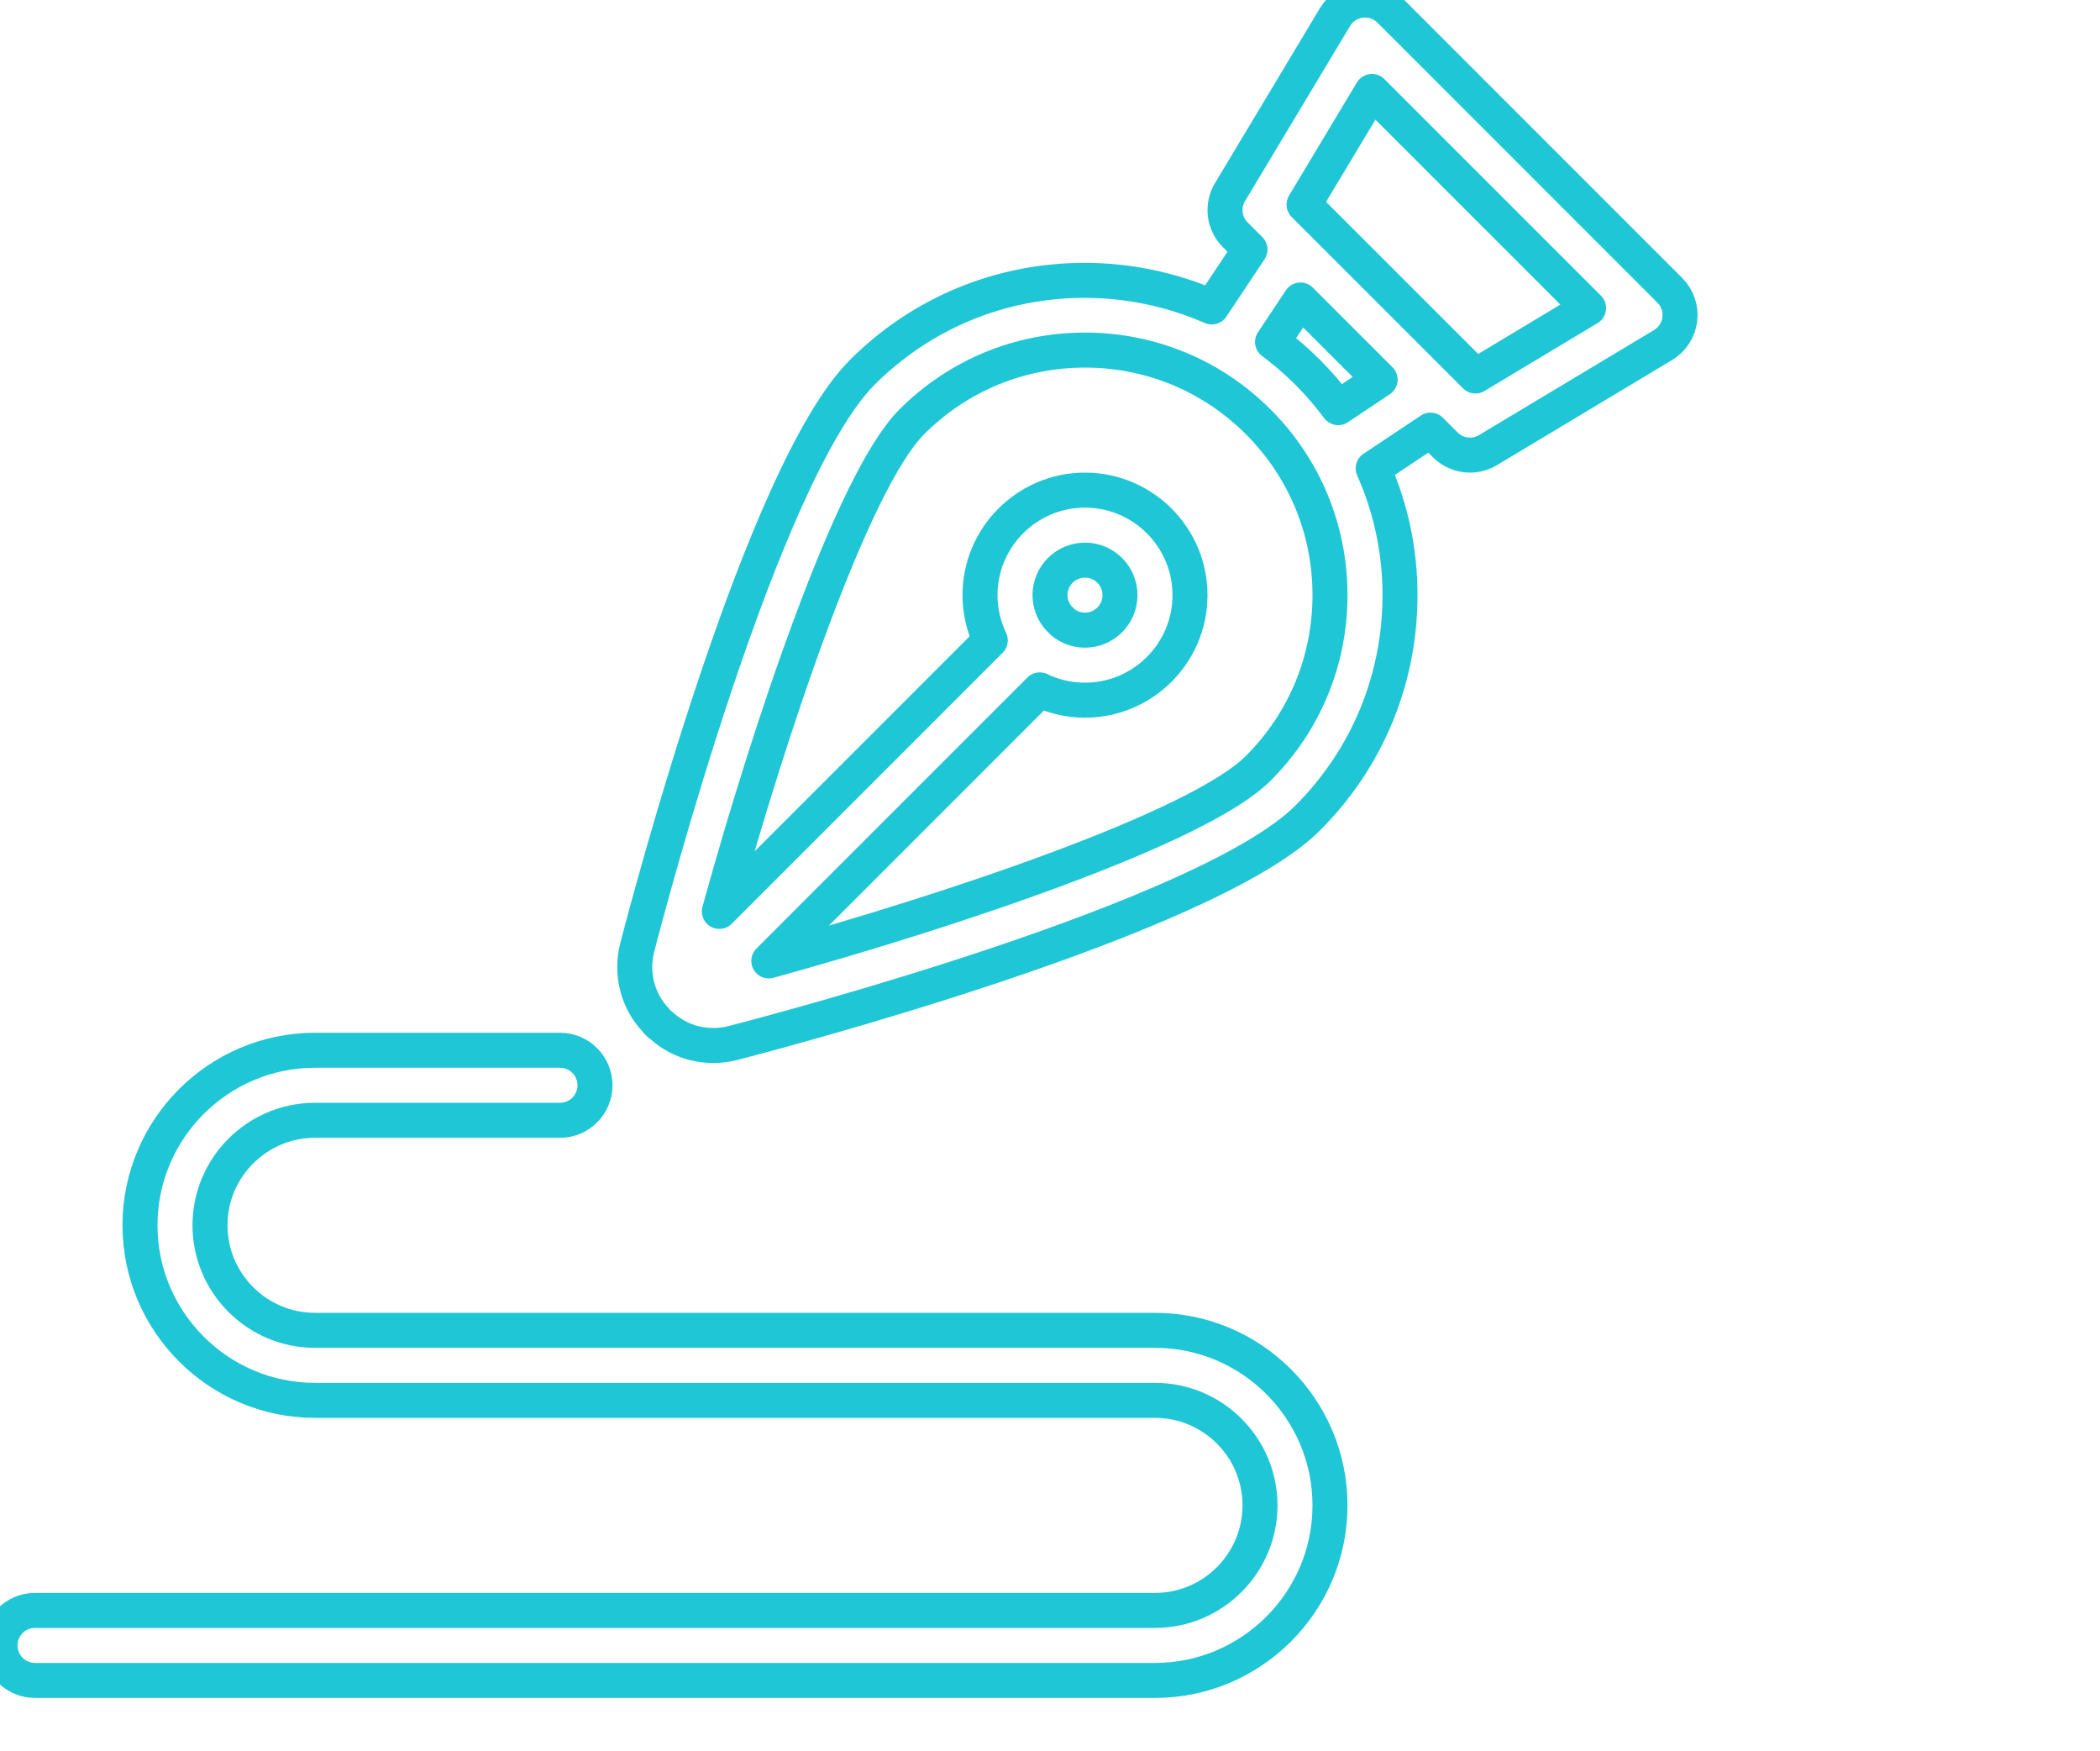
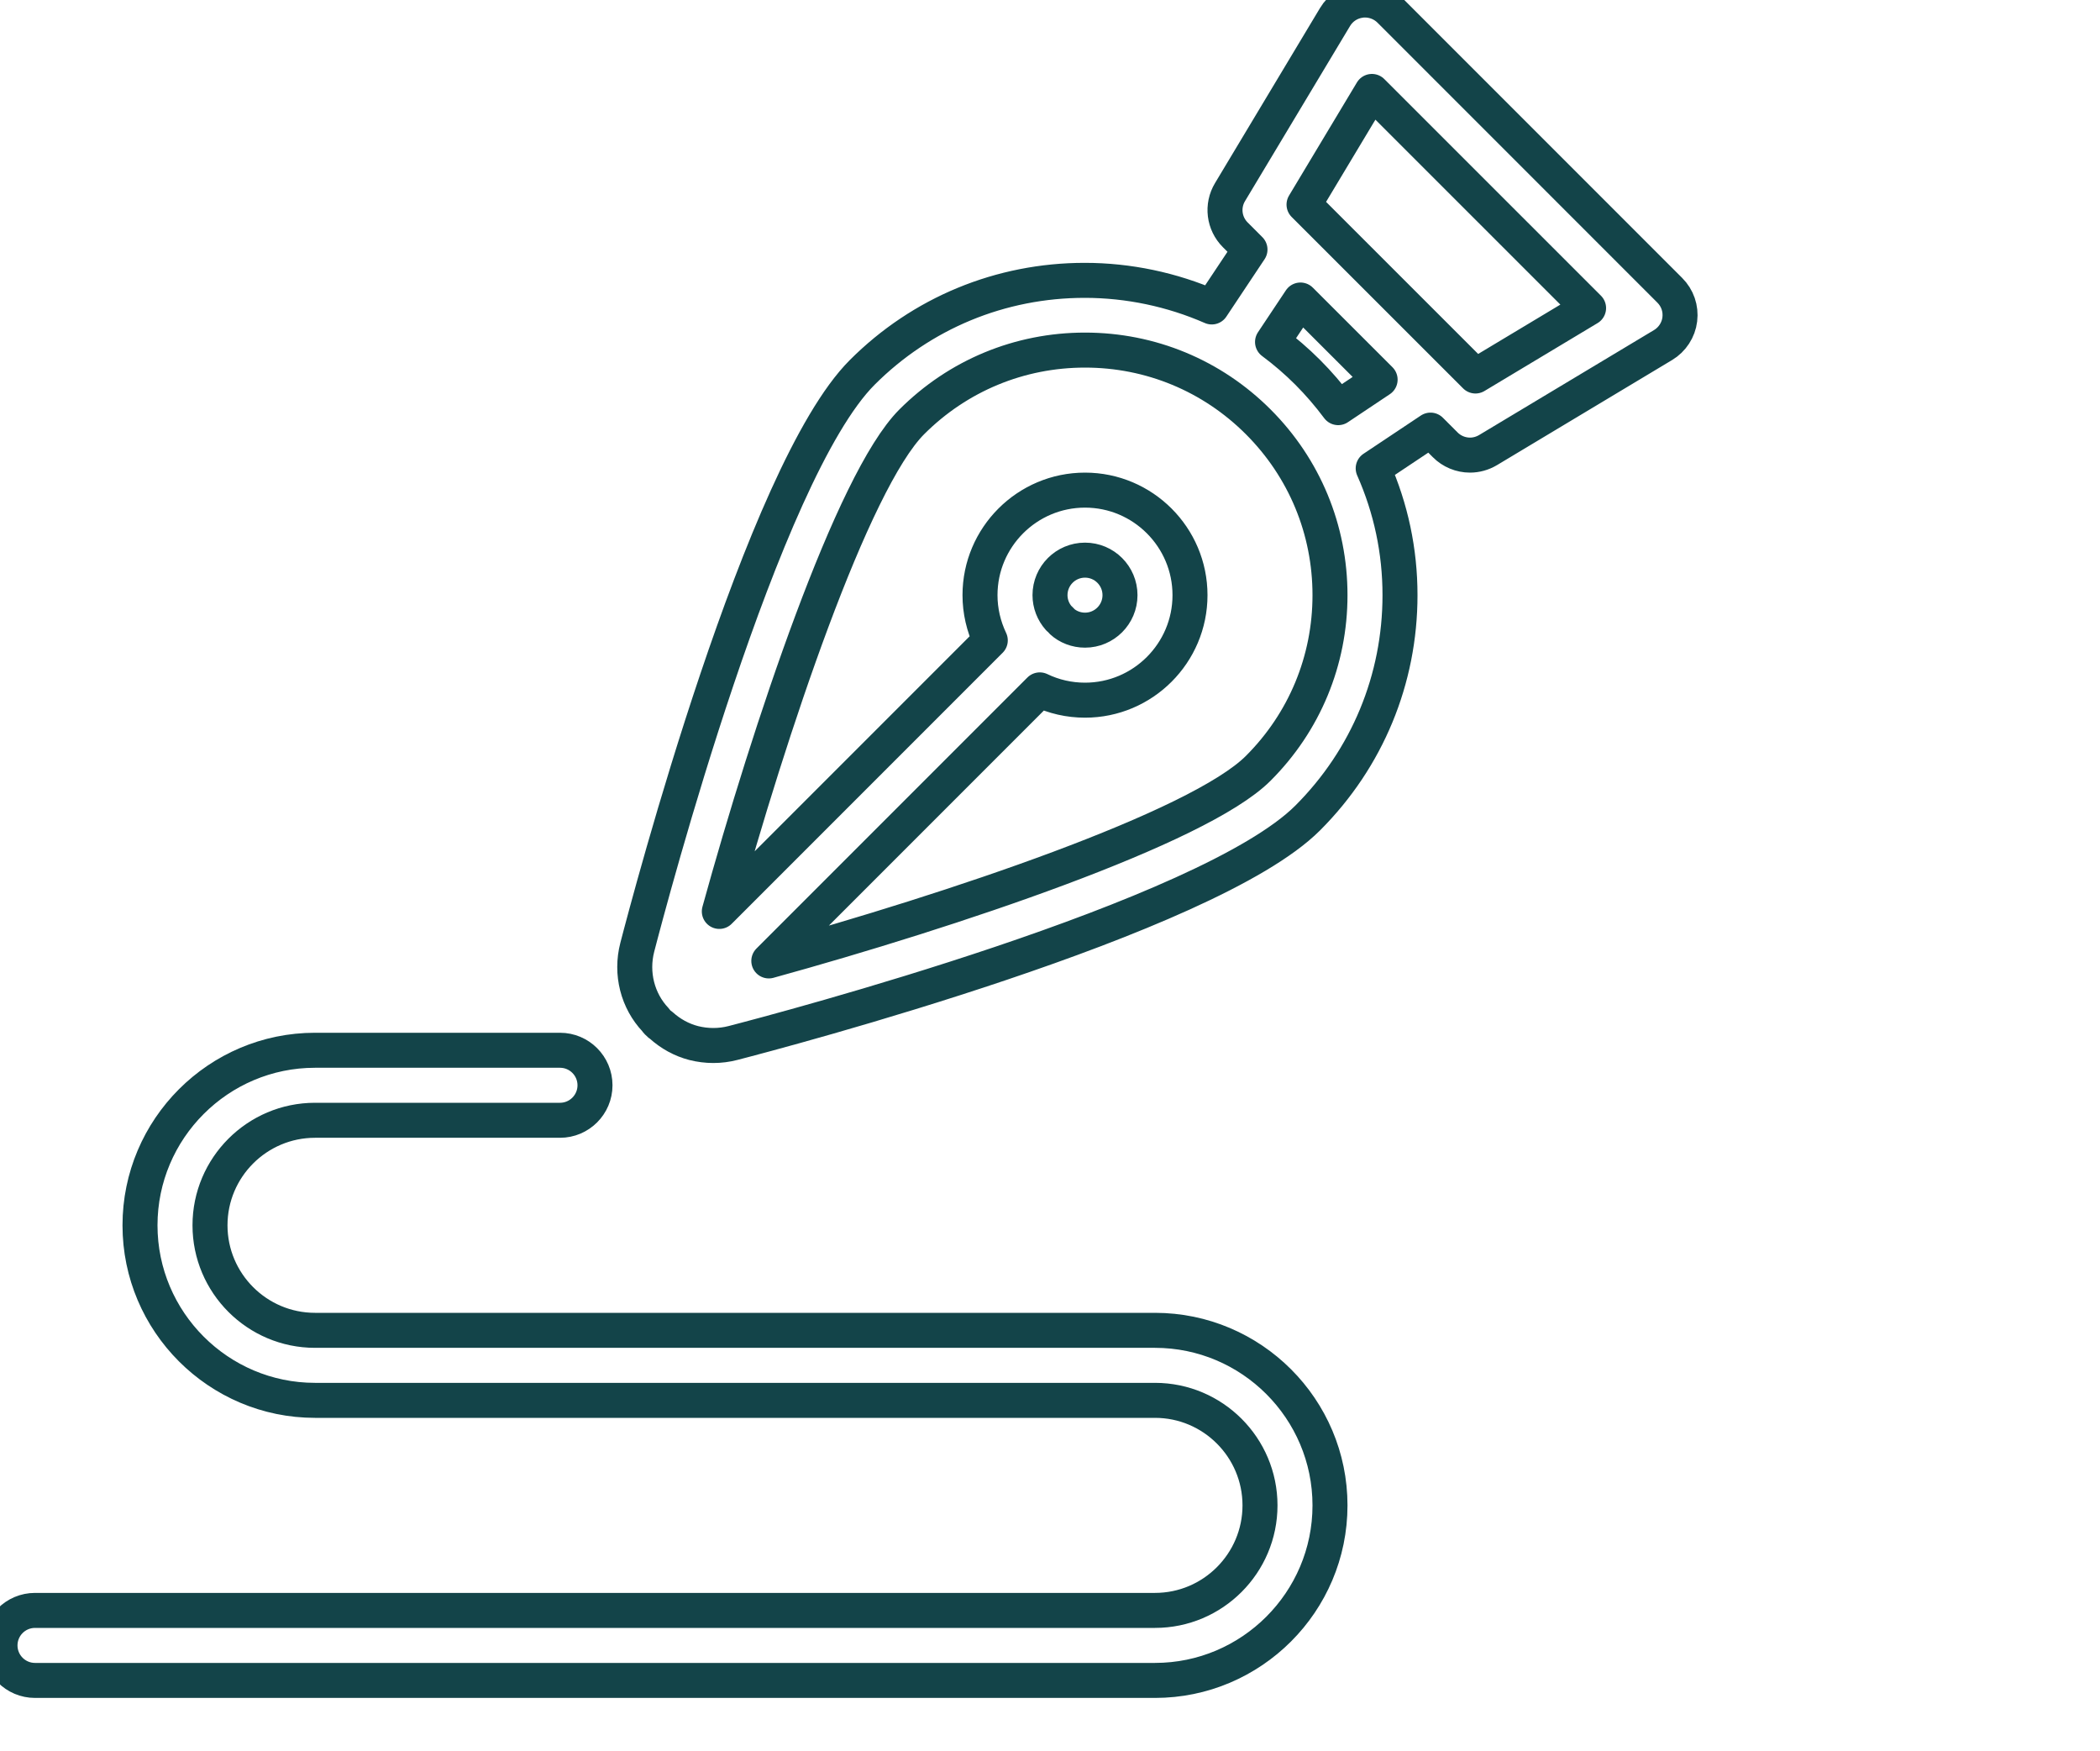
<svg xmlns="http://www.w3.org/2000/svg" width="30" height="25" viewBox="0 0 30 25" fill="none">
-   <path d="M10.19,14.932c-0.094,0-0.189-0.012-0.28-0.035c-0.173-0.045-0.33-0.131-0.468-0.256c-0.014-0.009-0.031-0.021-0.047-0.039   c-0.01-0.01-0.02-0.023-0.03-0.037c-0.256-0.27-0.358-0.662-0.261-1.036c0.179-0.69,1.788-6.785,3.214-8.211   c0.847-0.847,1.976-1.314,3.178-1.314c0.624,0,1.246,0.131,1.815,0.38l0.546-0.82l-0.21-0.21c-0.163-0.163-0.194-0.414-0.075-0.611   l1.5-2.5c0.08-0.133,0.214-0.22,0.368-0.239C19.459,0.001,19.48,0,19.5,0c0.132,0,0.261,0.053,0.354,0.146l4,4   c0.11,0.11,0.162,0.261,0.143,0.415c-0.018,0.151-0.108,0.289-0.239,0.367l-2.5,1.5C21.179,6.475,21.09,6.5,21,6.5   c-0.132,0-0.261-0.053-0.354-0.147l-0.21-0.21l-0.819,0.546C19.871,7.262,20,7.87,20,8.5c0,1.202-0.468,2.332-1.318,3.182   c-1.429,1.429-7.52,3.036-8.21,3.214C10.38,14.92,10.285,14.932,10.19,14.932z M10.983,13.724c2.594-0.715,6.14-1.899,6.991-2.75   C18.636,10.313,19,9.434,19,8.5c0-0.935-0.364-1.814-1.025-2.475c-0.661-0.661-1.54-1.025-2.475-1.025   c-0.935,0-1.814,0.364-2.475,1.025c-0.849,0.85-2.033,4.397-2.749,6.992l3.871-3.871C14.051,8.944,14,8.725,14,8.5   C14,7.673,14.673,7,15.5,7C16.327,7,17,7.673,17,8.5S16.327,10,15.5,10c-0.225,0-0.445-0.05-0.646-0.147L10.983,13.724z    M15.172,8.876C15.256,8.953,15.375,9,15.5,9C15.776,9,16,8.776,16,8.5S15.776,8,15.5,8S15,8.224,15,8.5   c0,0.122,0.045,0.239,0.127,0.331c0.007,0.005,0.013,0.011,0.019,0.016C15.155,8.855,15.163,8.865,15.172,8.876z M18.179,4.884   c0.178,0.132,0.346,0.277,0.503,0.434c0.156,0.156,0.301,0.325,0.435,0.504l0.599-0.4l-1.138-1.137L18.179,4.884z M21.078,5.37   l1.616-0.97l-3.095-3.094l-0.97,1.616L21.078,5.37z" stroke="#1FC6D5" stroke-width=".5" stroke-linecap="round" stroke-linejoin="round" />
-   <path d="M0.5,24C0.224,24,0,23.776,0,23.5S0.224,23,0.5,23h16c0.827,0,1.5-0.673,1.5-1.5S17.327,20,16.5,20h-12   C3.122,20,2,18.878,2,17.5S3.122,15,4.5,15H8c0.276,0,0.5,0.224,0.5,0.5S8.276,16,8,16H4.5C3.673,16,3,16.673,3,17.5   S3.673,19,4.5,19h12c1.378,0,2.5,1.122,2.5,2.5S17.878,24,16.5,24H0.5z" stroke="#1FC6D5" stroke-width=".5" stroke-linecap="round" stroke-linejoin="round" />
+   <path d="M10.19,14.932c-0.094,0-0.189-0.012-0.28-0.035c-0.173-0.045-0.33-0.131-0.468-0.256c-0.014-0.009-0.031-0.021-0.047-0.039   c-0.01-0.01-0.02-0.023-0.03-0.037c-0.256-0.27-0.358-0.662-0.261-1.036c0.179-0.69,1.788-6.785,3.214-8.211   c0.847-0.847,1.976-1.314,3.178-1.314c0.624,0,1.246,0.131,1.815,0.38l0.546-0.82l-0.21-0.21c-0.163-0.163-0.194-0.414-0.075-0.611   l1.5-2.5c0.08-0.133,0.214-0.22,0.368-0.239C19.459,0.001,19.48,0,19.5,0c0.132,0,0.261,0.053,0.354,0.146l4,4   c0.11,0.11,0.162,0.261,0.143,0.415c-0.018,0.151-0.108,0.289-0.239,0.367l-2.5,1.5C21.179,6.475,21.09,6.5,21,6.5   c-0.132,0-0.261-0.053-0.354-0.147l-0.21-0.21l-0.819,0.546C19.871,7.262,20,7.87,20,8.5c0,1.202-0.468,2.332-1.318,3.182   c-1.429,1.429-7.52,3.036-8.21,3.214C10.38,14.92,10.285,14.932,10.19,14.932z M10.983,13.724c2.594-0.715,6.14-1.899,6.991-2.75   C18.636,10.313,19,9.434,19,8.5c0-0.935-0.364-1.814-1.025-2.475c-0.661-0.661-1.54-1.025-2.475-1.025   c-0.935,0-1.814,0.364-2.475,1.025c-0.849,0.85-2.033,4.397-2.749,6.992l3.871-3.871C14.051,8.944,14,8.725,14,8.5   C14,7.673,14.673,7,15.5,7C16.327,7,17,7.673,17,8.5S16.327,10,15.5,10c-0.225,0-0.445-0.05-0.646-0.147L10.983,13.724z    M15.172,8.876C15.256,8.953,15.375,9,15.5,9C15.776,9,16,8.776,16,8.5S15.776,8,15.5,8S15,8.224,15,8.5   c0,0.122,0.045,0.239,0.127,0.331c0.007,0.005,0.013,0.011,0.019,0.016C15.155,8.855,15.163,8.865,15.172,8.876z M18.179,4.884   c0.178,0.132,0.346,0.277,0.503,0.434c0.156,0.156,0.301,0.325,0.435,0.504l0.599-0.4l-1.138-1.137L18.179,4.884z M21.078,5.37   l1.616-0.97l-3.095-3.094l-0.97,1.616L21.078,5.37z" stroke="#134449" stroke-width=".5" stroke-linecap="round" stroke-linejoin="round" />
+   <path d="M0.5,24C0.224,24,0,23.776,0,23.5S0.224,23,0.5,23h16c0.827,0,1.5-0.673,1.5-1.5S17.327,20,16.5,20h-12   C3.122,20,2,18.878,2,17.5S3.122,15,4.5,15H8c0.276,0,0.5,0.224,0.5,0.5S8.276,16,8,16H4.5C3.673,16,3,16.673,3,17.5   S3.673,19,4.5,19h12c1.378,0,2.5,1.122,2.5,2.5S17.878,24,16.5,24H0.5z" stroke="#134449" stroke-width=".5" stroke-linecap="round" stroke-linejoin="round" />
</svg>
